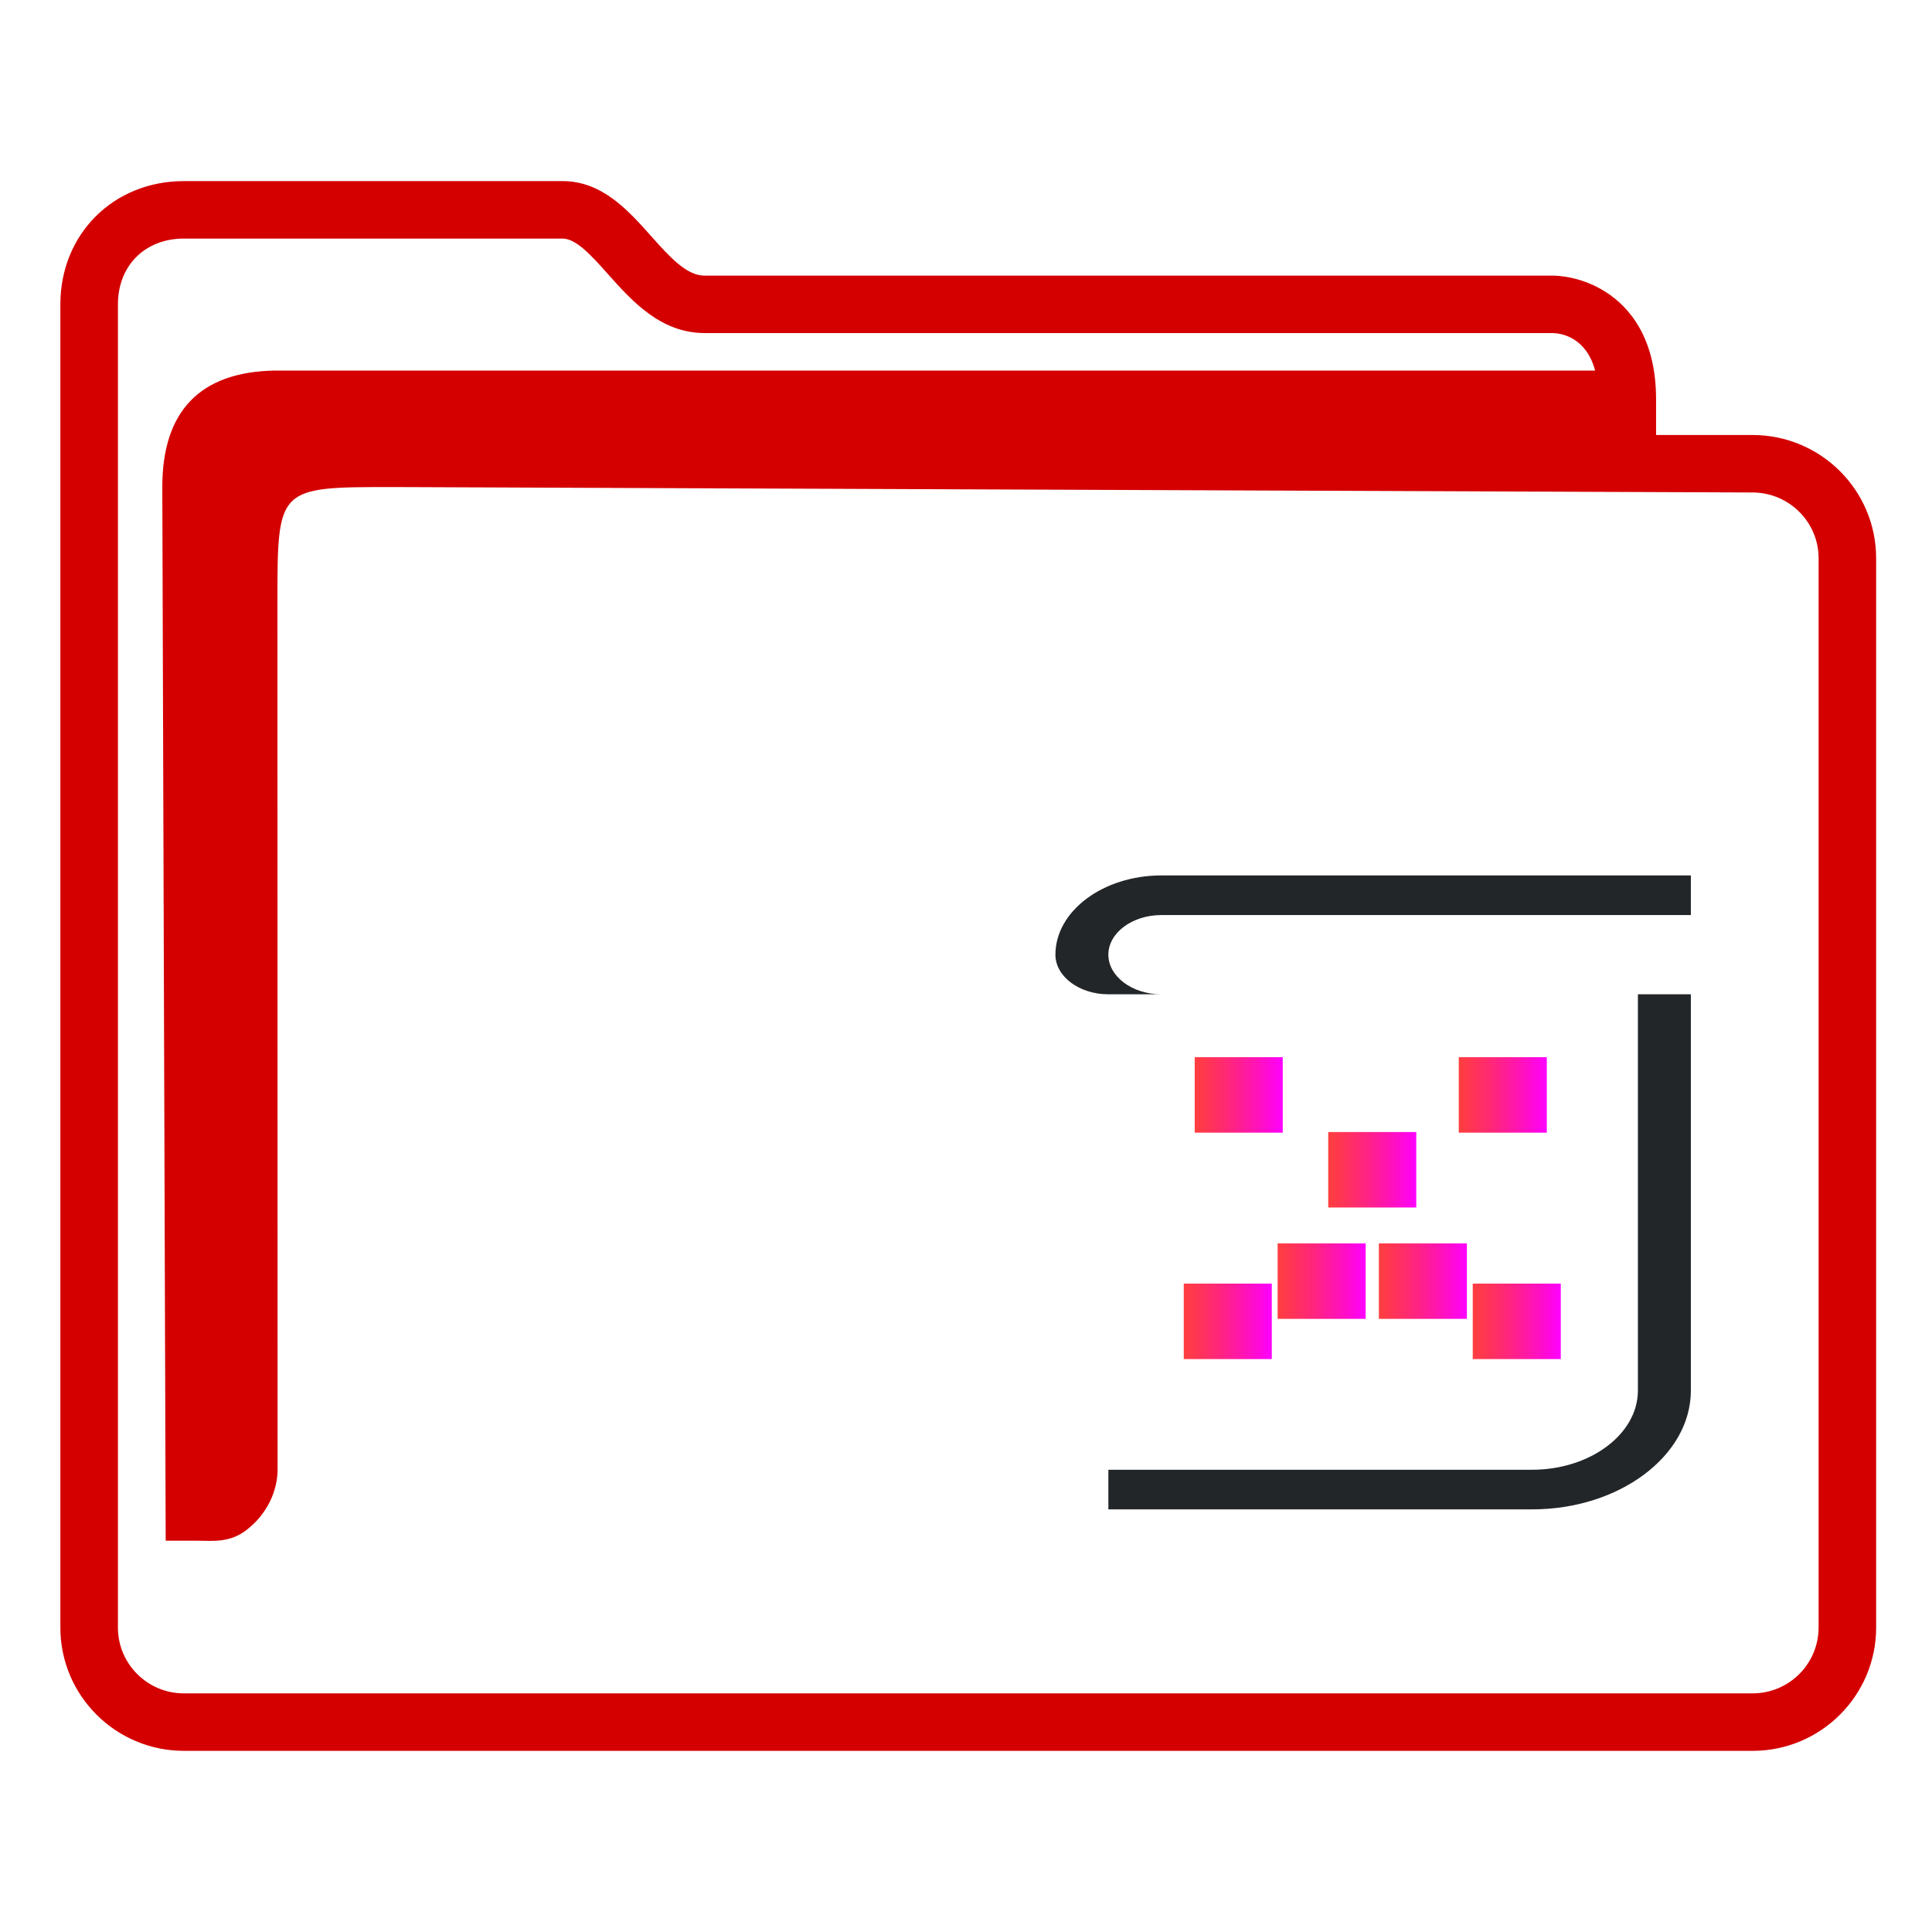
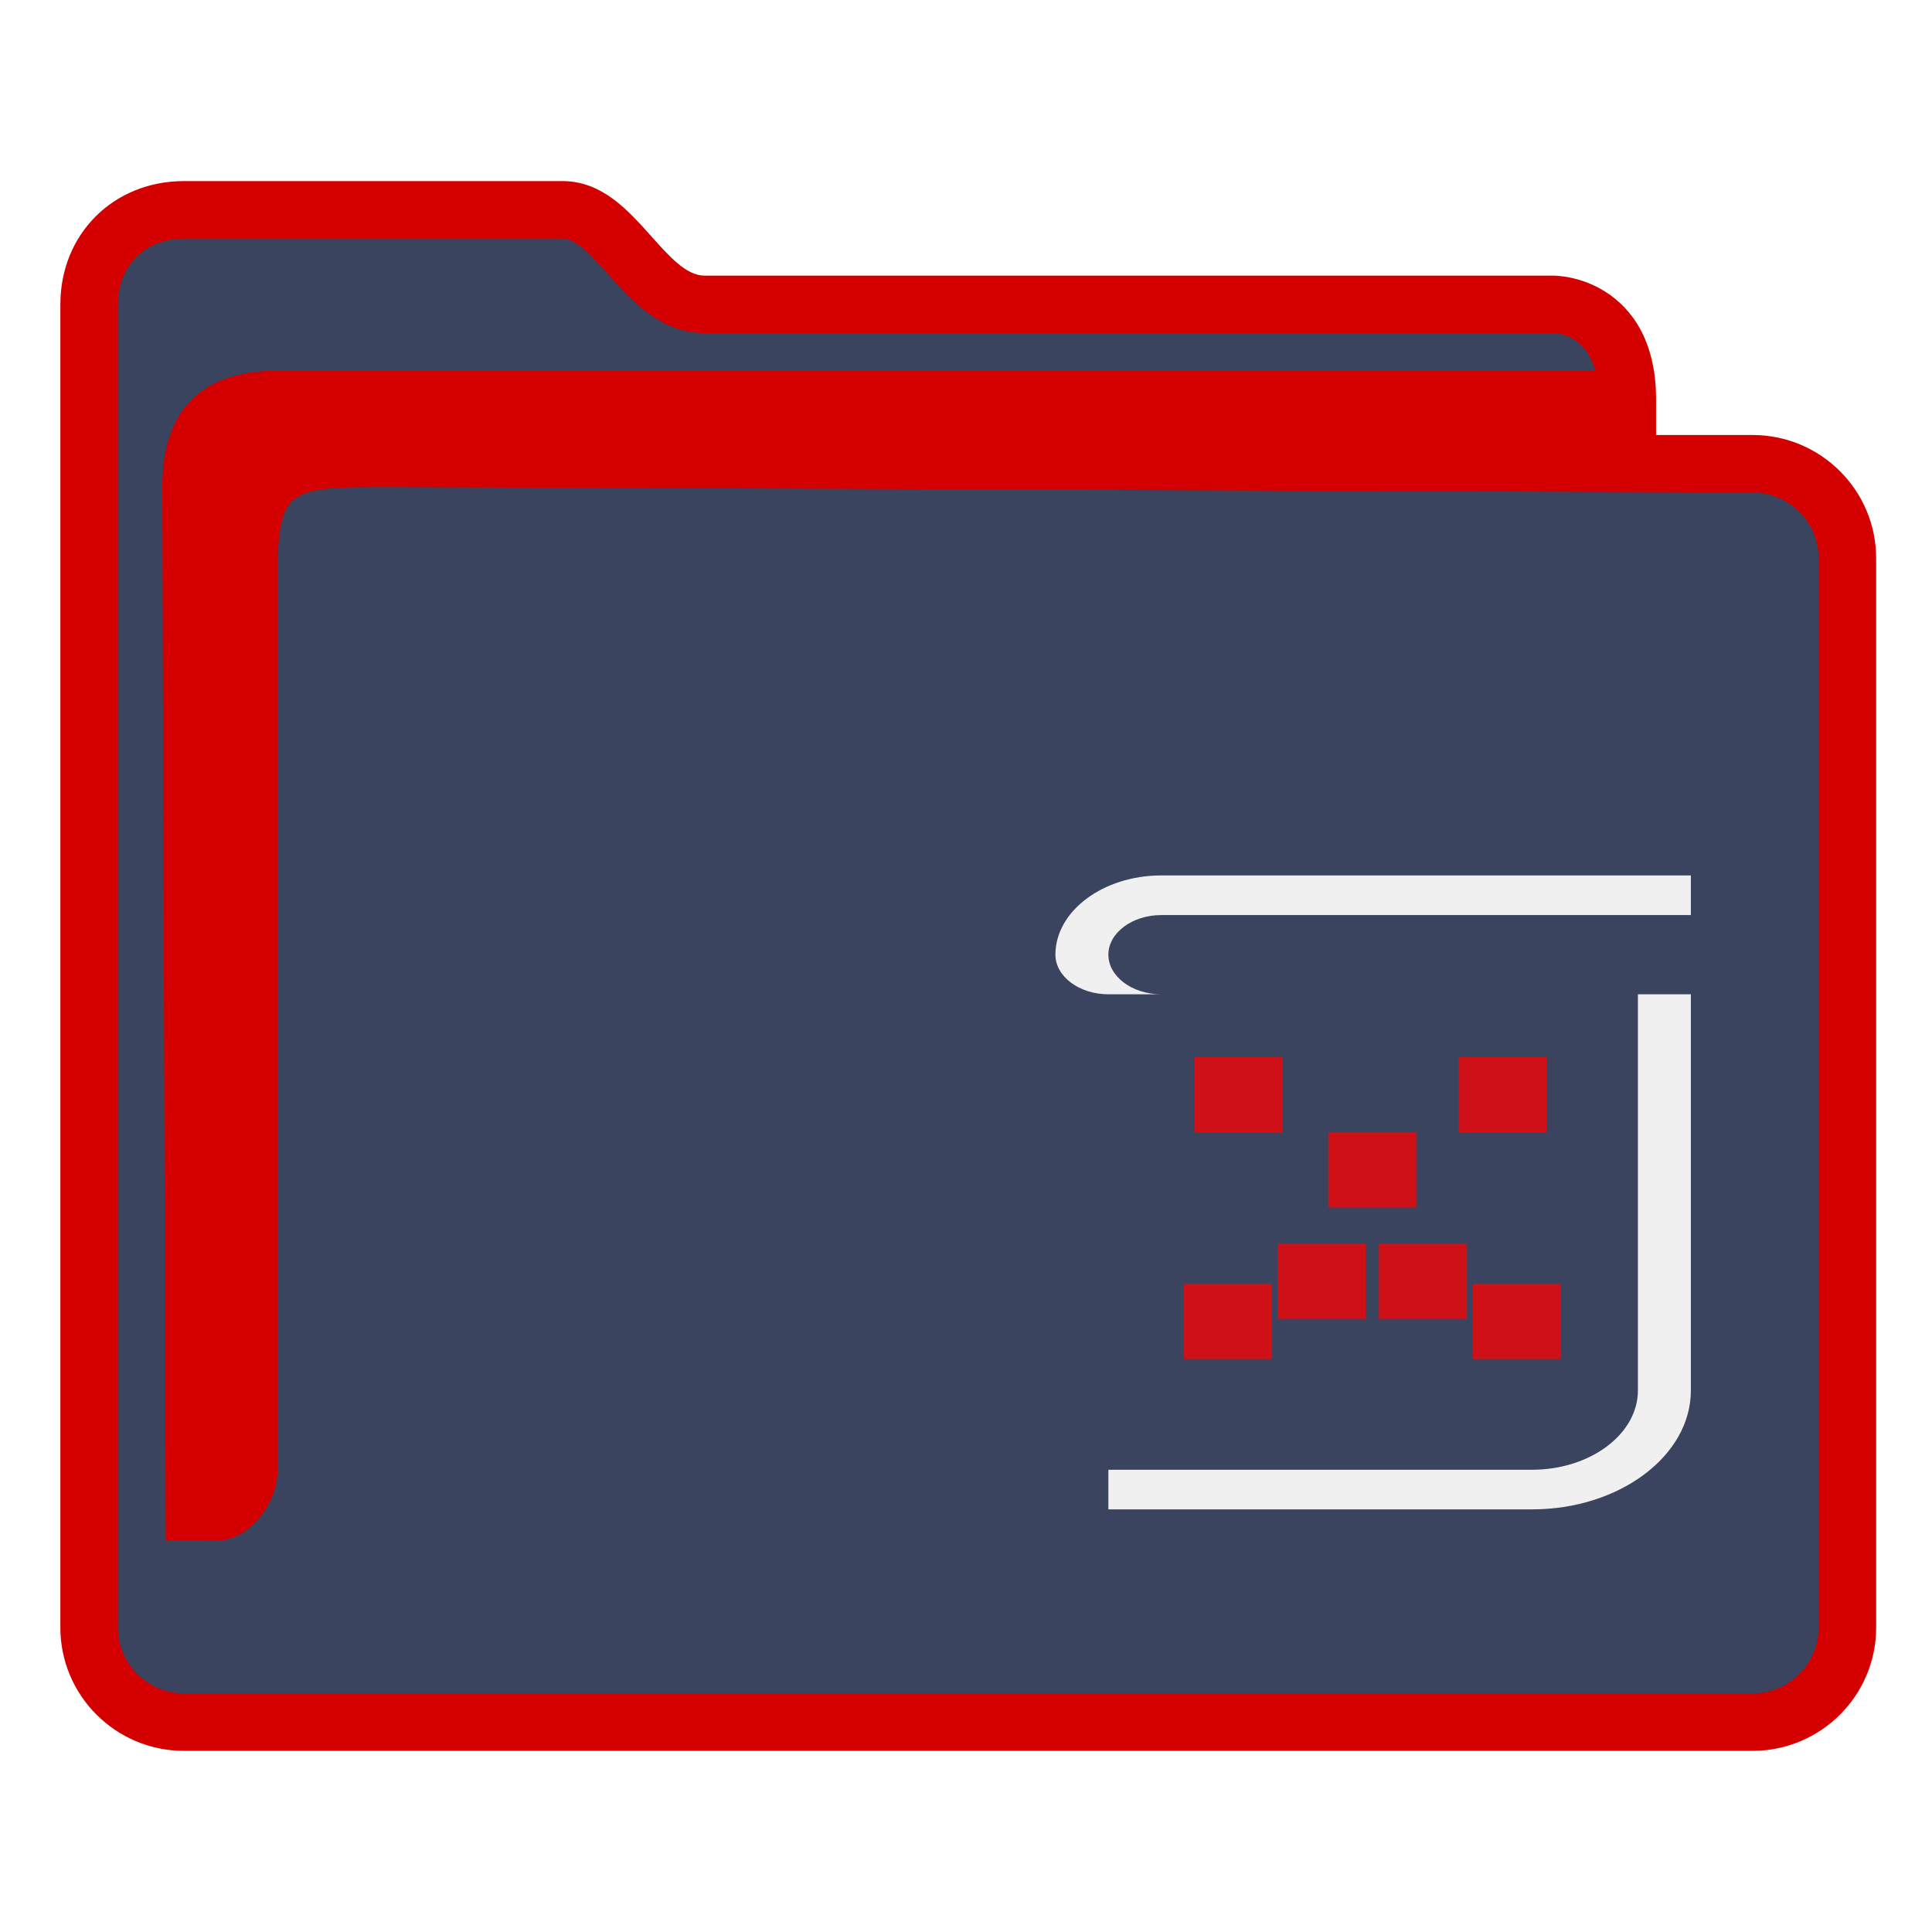
- <svg xmlns="http://www.w3.org/2000/svg" xmlns:xlink="http://www.w3.org/1999/xlink" width="64" version="1.1" height="64" id="svg15">
-   <defs id="defs5455">
-     <linearGradient id="linearGradient1869">
-       <stop style="stop-color:#ff0000;stop-opacity:0.753" offset="0" id="stop1865" />
-       <stop style="stop-color:#ff00ff;stop-opacity:1" offset="1" id="stop1867" />
-     </linearGradient>
-     <linearGradient xlink:href="#linearGradient1869" id="linearGradient1612" x1="430.271" y1="522.548" x2="432.771" y2="522.548" gradientUnits="userSpaceOnUse" gradientTransform="matrix(1.166205,0,0,1,-73.21307,2.6367188e-5)" />
-     <linearGradient xlink:href="#linearGradient1869" id="linearGradient1614" x1="426.166" y1="527.569" x2="428.666" y2="527.569" gradientUnits="userSpaceOnUse" gradientTransform="matrix(1.166205,0,0,1,-73.21307,2.6367188e-5)" />
-     <linearGradient xlink:href="#linearGradient1869" id="linearGradient1616" x1="434.376" y1="527.569" x2="436.876" y2="527.569" gradientUnits="userSpaceOnUse" gradientTransform="matrix(1.166205,0,0,1,-73.21307,2.6367188e-5)" />
-     <linearGradient xlink:href="#linearGradient1869" id="linearGradient1618" x1="428.833" y1="526.237" x2="431.333" y2="526.237" gradientUnits="userSpaceOnUse" gradientTransform="matrix(1.166205,0,0,1,-73.21307,2.6367188e-5)" />
-     <linearGradient xlink:href="#linearGradient1869" id="linearGradient1620" x1="431.709" y1="526.237" x2="434.209" y2="526.237" gradientUnits="userSpaceOnUse" gradientTransform="matrix(1.166205,0,0,1,-73.21307,2.6367188e-5)" />
-     <linearGradient xlink:href="#linearGradient1869" id="linearGradient1622" x1="433.979" y1="520.069" x2="436.479" y2="520.069" gradientUnits="userSpaceOnUse" gradientTransform="matrix(1.166205,0,0,1,-73.21307,2.6367188e-5)" />
-     <linearGradient xlink:href="#linearGradient1869" id="linearGradient2063" gradientUnits="userSpaceOnUse" x1="426.479" y1="520.069" x2="428.979" y2="520.069" gradientTransform="matrix(1.166205,0,0,1,-73.21307,2.6367188e-5)" />
-   </defs>
+ <svg xmlns="http://www.w3.org/2000/svg" width="64" version="1.1" height="64" id="svg15">
+   <defs id="defs5455" />
  <g id="layer1" transform="translate(-384.5714,-483.798)">
    <g transform="matrix(0.7435117,0,0,0.7428536,332.4957,-244.9084)" id="g4" />
-     <path d="m 442.63,498.208 h -3.199 v -1.181 c 0,-2.051 -0.9,-3.062 -1.655,-3.549 -0.81,-0.522 -1.605,-0.549 -1.757,-0.549 h -28.109 c -0.602,0 -1.168,-0.635 -1.767,-1.307 -0.762,-0.855 -1.626,-1.825 -2.937,-1.825 h -12.544 c -2.332,0 -4.091,1.755 -4.091,4.083 v 43.834 c 0,2.252 1.835,4.083 4.091,4.083 h 51.968 c 2.256,0 4.091,-1.831 4.091,-4.083 v -35.423 c 0,-2.252 -1.835,-4.083 -4.091,-4.083 z m 2.184,39.506 c 0,1.202 -0.98,2.179 -2.184,2.179 h -51.968 c -1.205,0 -2.184,-0.977 -2.184,-2.179 v -43.834 c 0,-1.283 0.898,-2.179 2.184,-2.179 h 12.544 c 0.456,0 0.969,0.576 1.513,1.186 0.772,0.866 1.733,1.944 3.191,1.944 h 28.097 c 0.288,0.008 1.105,0.133 1.405,1.243 h -43.761 c -2.432,0.05 -3.703,1.319 -3.703,3.858 l 0.112,34.904 h 1.159 c 0,0 -0.241,0.002 9.7e-4,0.002 0.375,0 0.967,0.073 1.52,-0.359 0.994,-0.778 1.036,-1.786 1.027,-2.062 l -0.005,-28.677 c 0,-3.808 0,-3.808 3.814,-3.808 l 45.055,0.18 c 1.205,0.005 2.184,0.978 2.184,2.179 v 35.423 z" id="path2-3-3" style="fill:#d40000;fill-opacity:1;stroke-width:0.635" />
-     <g id="Book_1_" transform="matrix(0.4385417,0,0,0.328125,416.0251,512.798)">
-       <path id="Book-s" class="st1" d="m 16,4 c -2.2,0 -4,1.8 -4,4 0,2.2 1.8,4 4,4 H 12 C 9.8,12 8,10.2 8,8 8,3.6 11.6,0 16,0 h 40 v 4 z m 36,8 v 40 c 0,4.4 -3.6,8 -8,8 H 12 v 4 h 32 c 6.6,0 12,-5.4 12,-12 V 12 Z" style="fill:#232629;fill-opacity:1" />
+     <path id="fill" d="m 387.571,492.898 v 45 c 0.109,1.511 1,3 3.906,3 h 49.824 c 3.269,0 4.384,-0.499 4.269,-4 v -36 c -1,-2 -8,0 -8,-6 -12,-1 -34,1 -33.929,-5 h -12.074 c -1.998,0 -3.998,1 -3.998,3 z" style="color:#1e92ff;fill:#3b445f;fill-opacity:1;fill-rule:nonzero;stroke:none;stroke-width:10.512" class="ColorScheme-ButtonFocus" />
+     <path d="m 442.63,498.208 h -3.199 v -1.181 c 0,-2.051 -0.9,-3.062 -1.655,-3.549 -0.81,-0.522 -1.605,-0.549 -1.757,-0.549 h -28.109 c -0.602,0 -1.168,-0.635 -1.767,-1.307 -0.762,-0.855 -1.626,-1.825 -2.937,-1.825 h -12.544 c -2.332,0 -4.091,1.755 -4.091,4.083 v 43.834 c 0,2.252 1.835,4.083 4.091,4.083 h 51.968 c 2.256,0 4.091,-1.831 4.091,-4.083 v -35.423 c 0,-2.252 -1.835,-4.083 -4.091,-4.083 z m 2.184,39.506 c 0,1.202 -0.98,2.179 -2.184,2.179 h -51.968 c -1.205,0 -2.184,-0.977 -2.184,-2.179 v -43.834 c 0,-1.283 0.898,-2.179 2.184,-2.179 h 12.544 c 0.456,0 0.969,0.576 1.513,1.186 0.772,0.866 1.733,1.944 3.191,1.944 h 28.097 c 0.288,0.008 1.105,0.133 1.405,1.243 h -43.761 c -2.432,0.05 -3.703,1.319 -3.703,3.858 l 0.112,34.904 h 1.159 c 0,0 -0.241,0.002 9.7e-4,0.002 0.375,0 0.967,0.073 1.52,-0.359 0.994,-0.778 1.036,-1.786 1.027,-2.062 l -0.005,-28.677 c 0,-3.808 0,-3.808 3.814,-3.808 l 45.055,0.18 c 1.205,0.005 2.184,0.978 2.184,2.179 v 35.423 z" id="path2-3-3-7-3" style="fill:#d40000;fill-opacity:1;stroke-width:0.635" />
+     <g id="Book_1_-5-6" transform="matrix(0.4385417,0,0,0.328125,416.0251,512.798)">
+       <path id="Book-s-3-0" class="st1" d="m 16,4 c -2.2,0 -4,1.8 -4,4 0,2.2 1.8,4 4,4 H 12 C 9.8,12 8,10.2 8,8 8,3.6 11.6,0 16,0 h 40 v 4 z m 36,8 v 40 c 0,4.4 -3.6,8 -8,8 H 12 v 4 h 32 c 6.6,0 12,-5.4 12,-12 V 12 Z" style="fill:#f0f0f0;fill-opacity:1" />
    </g>
-     <rect x="424.148" y="518.819" width="2.916" height="2.5" id="rect6" style="fill:url(#linearGradient2063);fill-opacity:1;stroke-width:0.228" />
-     <rect x="428.571" y="521.298" width="2.916" height="2.5" id="rect8" style="fill:url(#linearGradient1612);fill-opacity:1;stroke-width:0.228" />
-     <rect x="423.785" y="526.319" width="2.916" height="2.5" id="rect10" style="fill:url(#linearGradient1614);fill-opacity:1;stroke-width:0.228" />
-     <rect x="433.358" y="526.319" width="2.916" height="2.5" id="rect12" style="fill:url(#linearGradient1616);fill-opacity:1;stroke-width:0.228" />
-     <rect x="426.895" y="524.987" width="2.916" height="2.5" id="rect14" style="fill:url(#linearGradient1618);fill-opacity:1;stroke-width:0.228" />
-     <rect x="430.248" y="524.987" width="2.916" height="2.5" id="rect16" style="fill:url(#linearGradient1620);fill-opacity:1;stroke-width:0.228" />
-     <rect x="432.895" y="518.819" width="2.916" height="2.5" id="rect18" style="fill:url(#linearGradient1622);fill-opacity:1;stroke-width:0.228" />
+     <rect x="424.148" y="518.819" width="2.916" height="2.5" id="rect6-5-6" style="fill:#ff0000;fill-opacity:0.753;stroke-width:0.228" />
+     <rect x="428.571" y="521.298" width="2.916" height="2.5" id="rect8-6-2" style="fill:#ff0000;fill-opacity:0.753;stroke-width:0.228" />
+     <rect x="423.785" y="526.319" width="2.916" height="2.5" id="rect10-2-6" style="fill:#ff0000;fill-opacity:0.753;stroke-width:0.228" />
+     <rect x="433.358" y="526.319" width="2.916" height="2.5" id="rect12-9-1" style="fill:#ff0000;fill-opacity:0.753;stroke-width:0.228" />
+     <rect x="426.895" y="524.987" width="2.916" height="2.5" id="rect14-1-8" style="fill:#ff0000;fill-opacity:0.753;stroke-width:0.228" />
+     <rect x="430.248" y="524.987" width="2.916" height="2.5" id="rect16-2-7" style="fill:#ff0000;fill-opacity:0.753;stroke-width:0.228" />
+     <rect x="432.895" y="518.819" width="2.916" height="2.5" id="rect18-7-9" style="fill:#ff0000;fill-opacity:0.753;stroke-width:0.228" />
  </g>
</svg>
